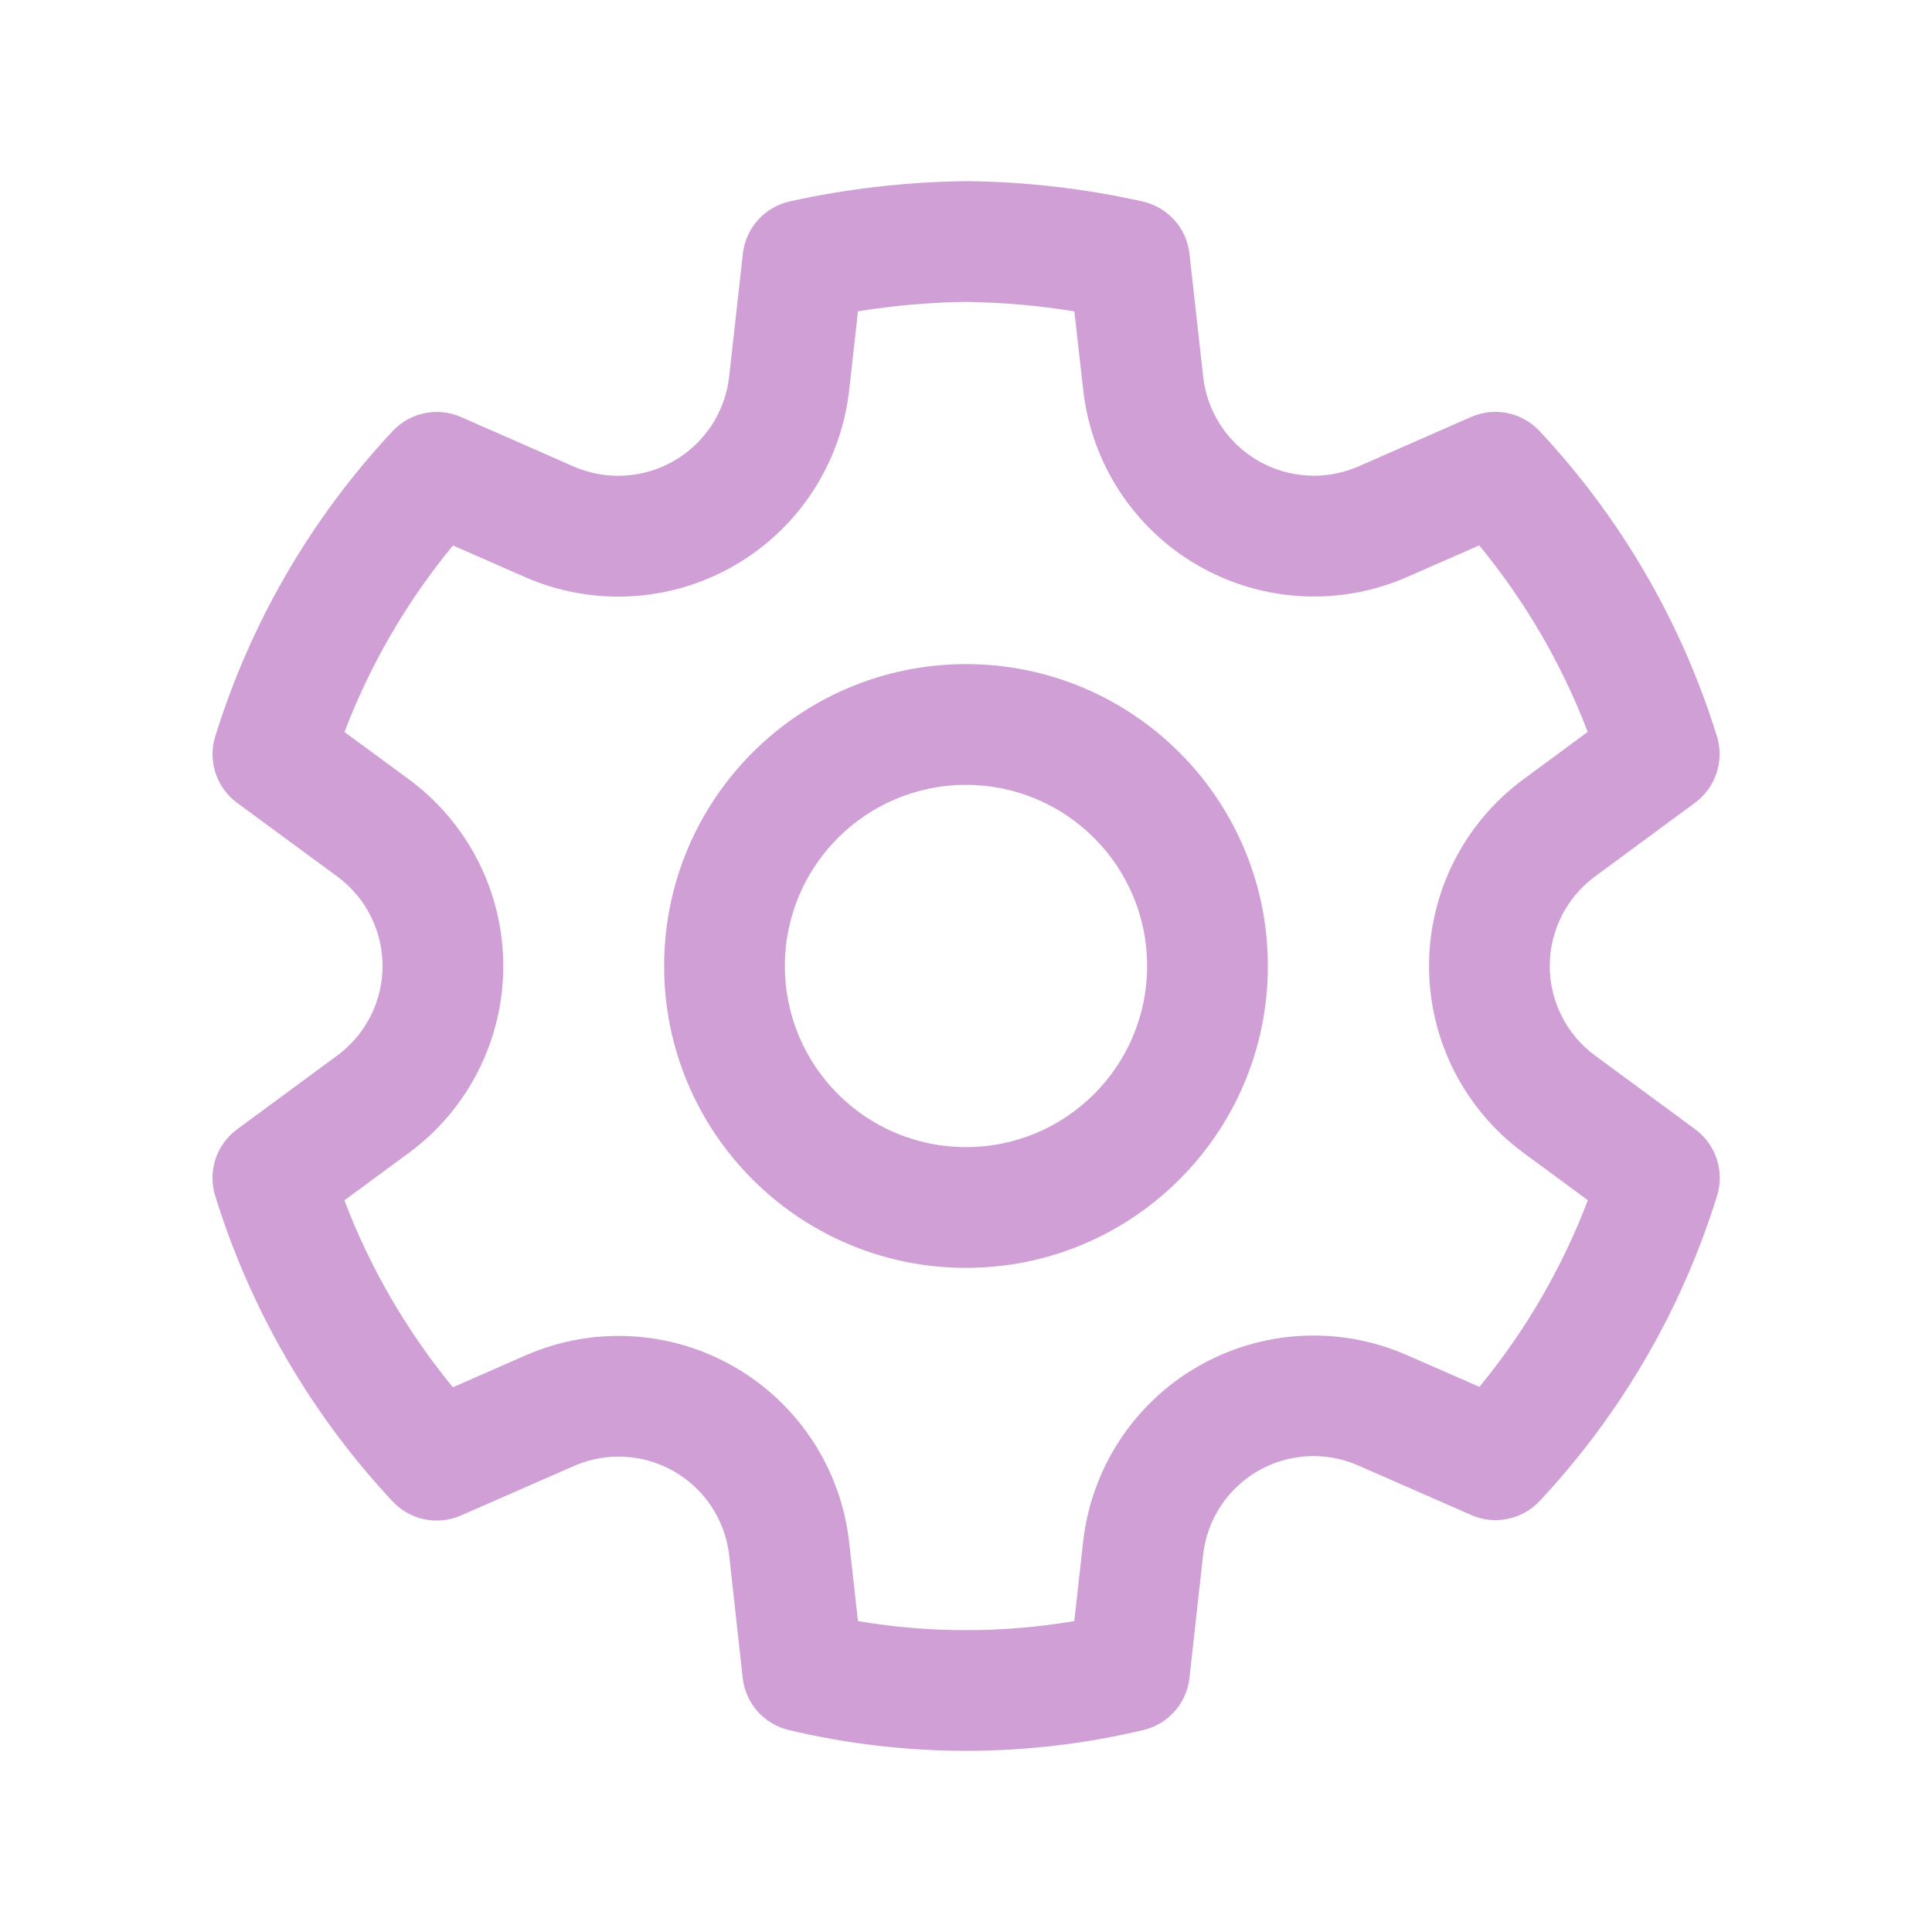
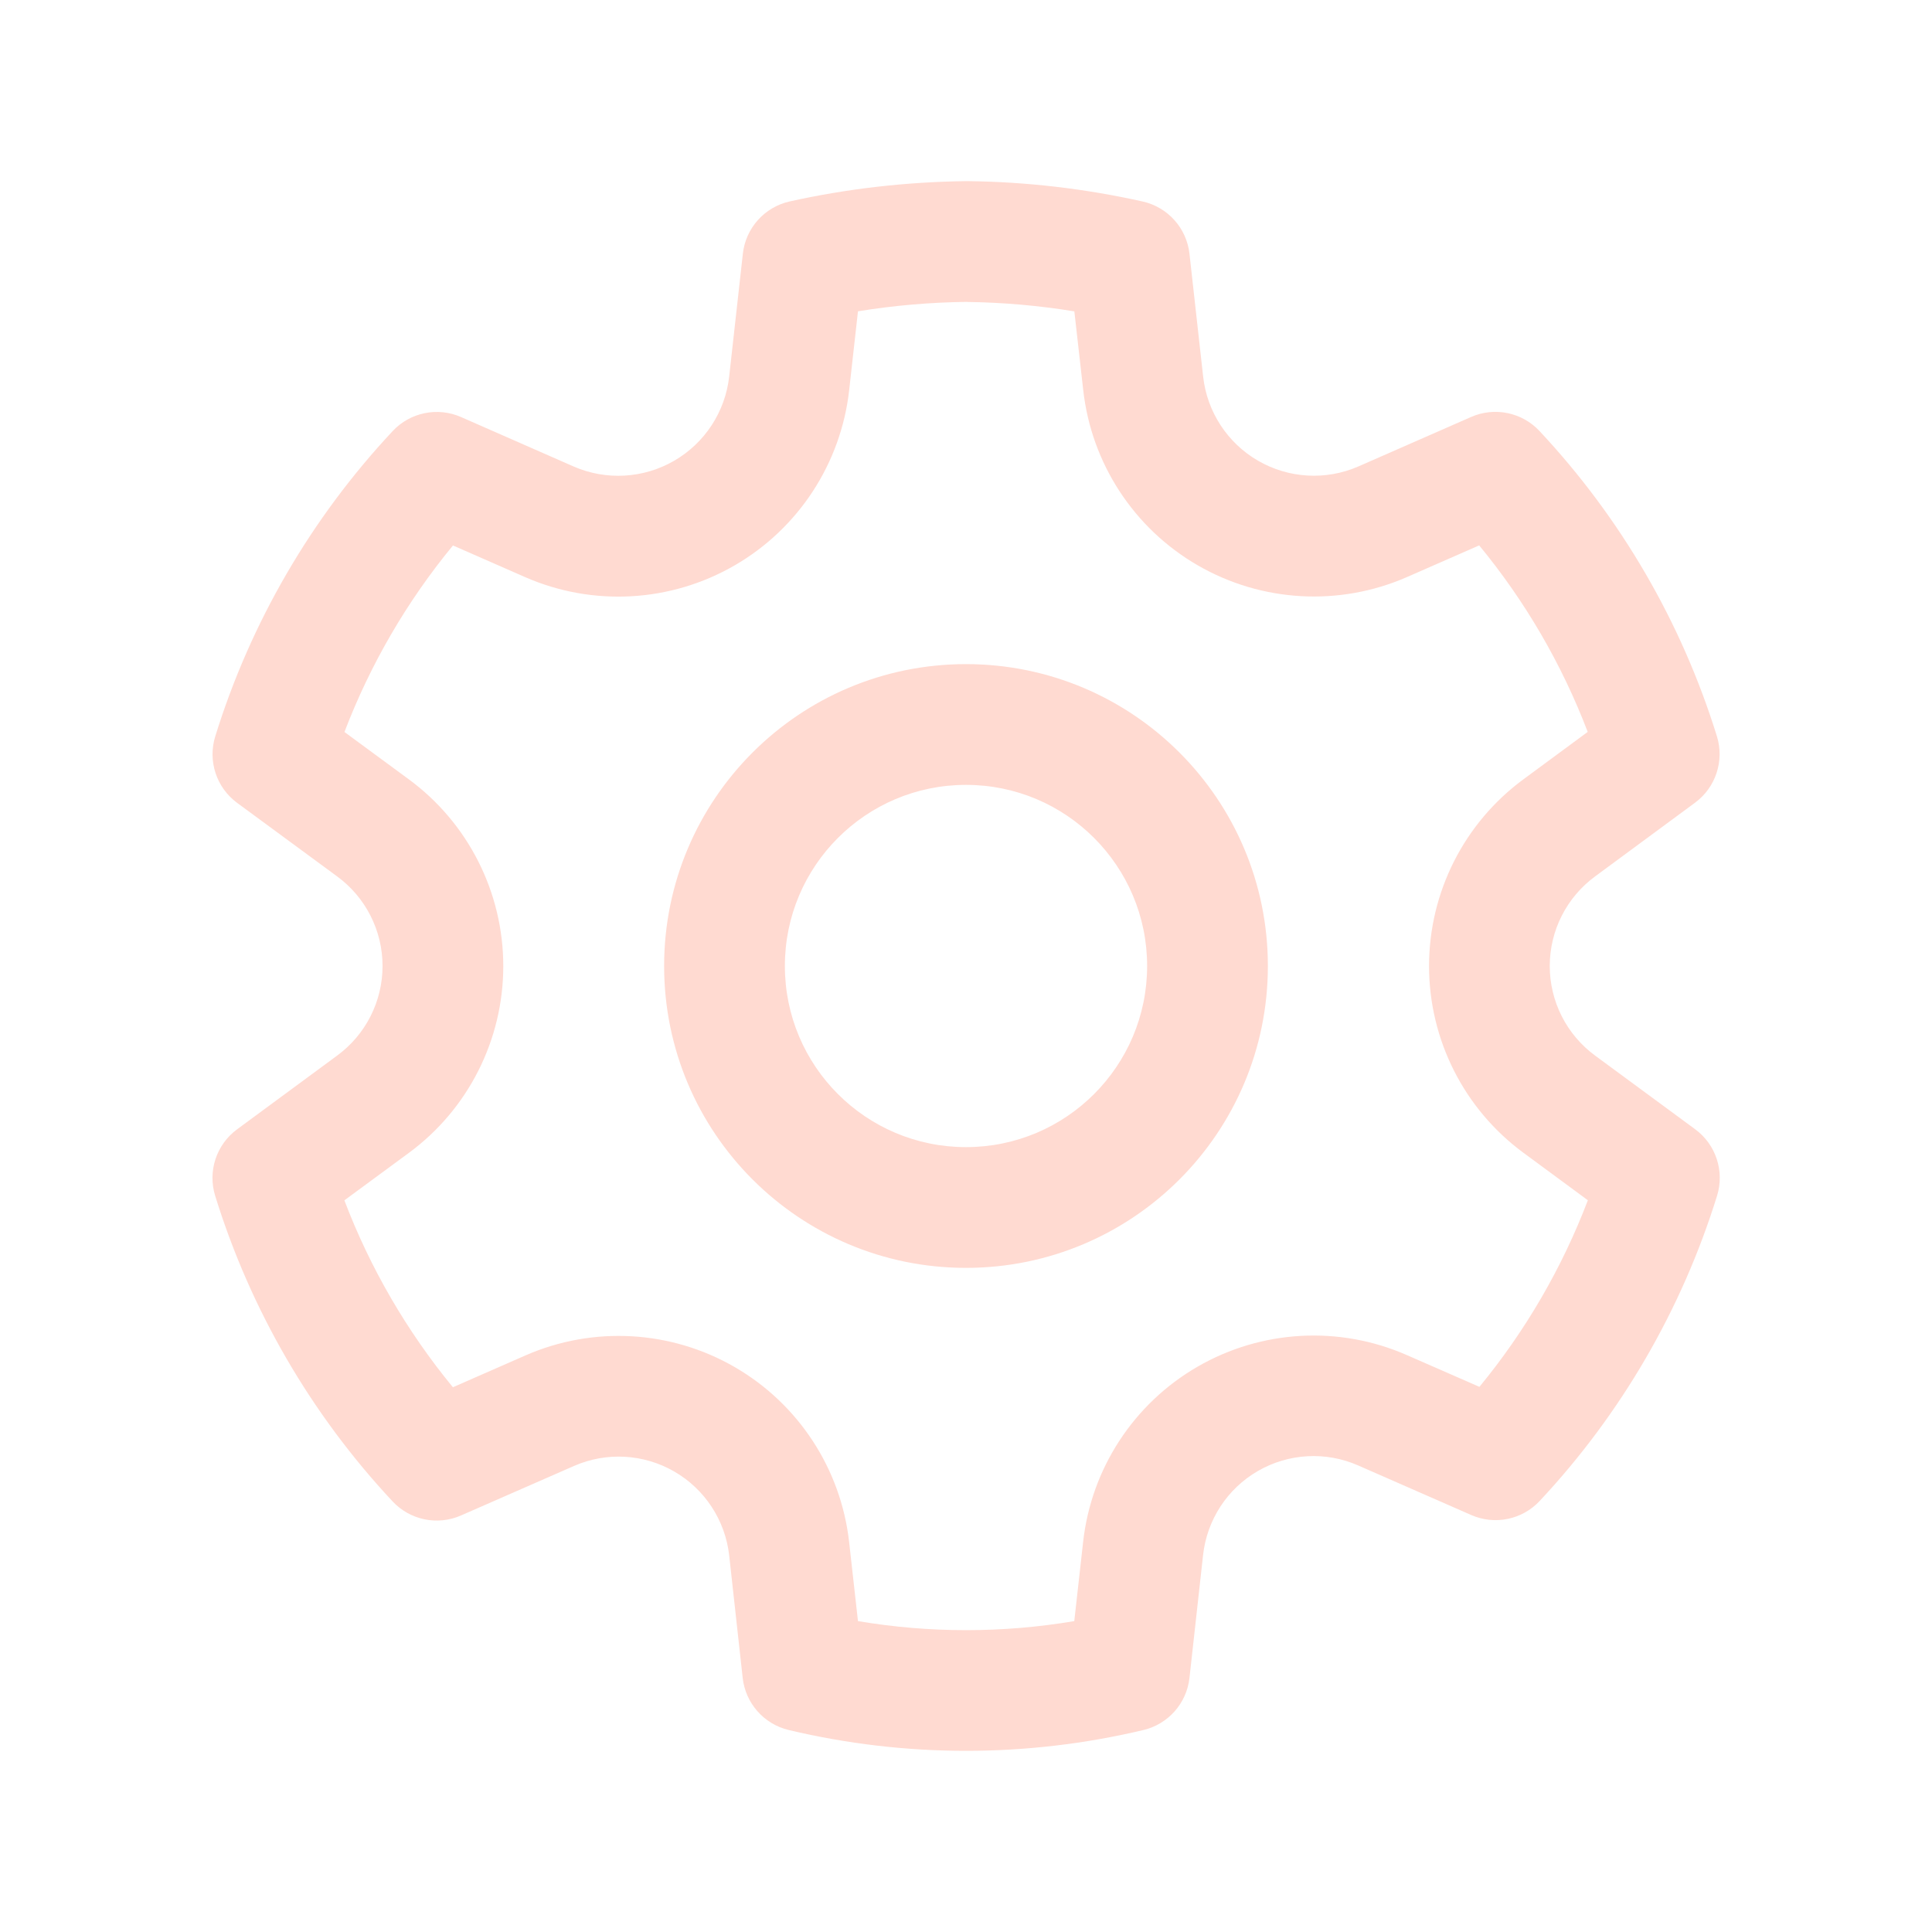
<svg xmlns="http://www.w3.org/2000/svg" width="24" height="24" fill="none" viewBox="0 0 24 24">
-   <path d="M12.012 2.25c.734.008 1.465.093 2.182.253a.75.75 0 0 1 .582.649l.17 1.527a1.384 1.384 0 0 0 1.927 1.116l1.401-.615a.75.75 0 0 1 .85.174 9.792 9.792 0 0 1 2.204 3.792.75.75 0 0 1-.271.825l-1.242.916a1.381 1.381 0 0 0 0 2.226l1.243.915a.75.75 0 0 1 .272.826 9.797 9.797 0 0 1-2.204 3.792.75.75 0 0 1-.848.175l-1.407-.617a1.38 1.38 0 0 0-1.926 1.114l-.169 1.526a.75.75 0 0 1-.572.647 9.518 9.518 0 0 1-4.406 0 .75.75 0 0 1-.572-.647l-.168-1.524a1.382 1.382 0 0 0-1.926-1.11l-1.406.616a.75.75 0 0 1-.849-.175 9.798 9.798 0 0 1-2.204-3.796.75.75 0 0 1 .272-.826l1.243-.916a1.38 1.38 0 0 0 0-2.226l-1.243-.914a.75.75 0 0 1-.271-.826 9.793 9.793 0 0 1 2.204-3.792.75.75 0 0 1 .85-.174l1.4.615a1.387 1.387 0 0 0 1.93-1.118l.17-1.526a.75.75 0 0 1 .583-.65c.717-.159 1.45-.243 2.201-.252Zm0 1.5a9.135 9.135 0 0 0-1.354.117l-.109.977A2.886 2.886 0 0 1 6.525 7.17l-.898-.394a8.293 8.293 0 0 0-1.348 2.317l.798.587a2.881 2.881 0 0 1 0 4.643l-.799.588c.32.842.776 1.626 1.348 2.322l.905-.397a2.882 2.882 0 0 1 4.017 2.318l.11.984c.889.15 1.798.15 2.687 0l.11-.984a2.881 2.881 0 0 1 4.018-2.322l.905.396a8.296 8.296 0 0 0 1.347-2.318l-.798-.588a2.881 2.881 0 0 1 0-4.643l.796-.587a8.293 8.293 0 0 0-1.348-2.317l-.896.393a2.884 2.884 0 0 1-4.023-2.324l-.11-.976a8.988 8.988 0 0 0-1.333-.117ZM12 8.25a3.75 3.75 0 1 1 0 7.5 3.75 3.75 0 0 1 0-7.5Zm0 1.5a2.25 2.25 0 1 0 0 4.5 2.25 2.25 0 0 0 0-4.5Z" fill="#cf9fd6" />
+   <path d="M12.012 2.25c.734.008 1.465.093 2.182.253a.75.75 0 0 1 .582.649l.17 1.527a1.384 1.384 0 0 0 1.927 1.116l1.401-.615a.75.75 0 0 1 .85.174 9.792 9.792 0 0 1 2.204 3.792.75.75 0 0 1-.271.825l-1.242.916a1.381 1.381 0 0 0 0 2.226l1.243.915a.75.75 0 0 1 .272.826 9.797 9.797 0 0 1-2.204 3.792.75.75 0 0 1-.848.175l-1.407-.617a1.38 1.38 0 0 0-1.926 1.114l-.169 1.526a.75.75 0 0 1-.572.647 9.518 9.518 0 0 1-4.406 0 .75.75 0 0 1-.572-.647l-.168-1.524a1.382 1.382 0 0 0-1.926-1.11l-1.406.616a.75.75 0 0 1-.849-.175 9.798 9.798 0 0 1-2.204-3.796.75.75 0 0 1 .272-.826l1.243-.916a1.38 1.38 0 0 0 0-2.226l-1.243-.914a.75.75 0 0 1-.271-.826 9.793 9.793 0 0 1 2.204-3.792.75.75 0 0 1 .85-.174l1.4.615a1.387 1.387 0 0 0 1.93-1.118l.17-1.526a.75.75 0 0 1 .583-.65c.717-.159 1.45-.243 2.201-.252Zm0 1.5a9.135 9.135 0 0 0-1.354.117l-.109.977A2.886 2.886 0 0 1 6.525 7.17l-.898-.394a8.293 8.293 0 0 0-1.348 2.317l.798.587a2.881 2.881 0 0 1 0 4.643l-.799.588c.32.842.776 1.626 1.348 2.322l.905-.397a2.882 2.882 0 0 1 4.017 2.318l.11.984c.889.15 1.798.15 2.687 0l.11-.984a2.881 2.881 0 0 1 4.018-2.322l.905.396a8.296 8.296 0 0 0 1.347-2.318l-.798-.588a2.881 2.881 0 0 1 0-4.643l.796-.587a8.293 8.293 0 0 0-1.348-2.317l-.896.393a2.884 2.884 0 0 1-4.023-2.324l-.11-.976a8.988 8.988 0 0 0-1.333-.117ZM12 8.25a3.75 3.75 0 1 1 0 7.5 3.75 3.75 0 0 1 0-7.5Zm0 1.5a2.25 2.25 0 1 0 0 4.5 2.25 2.25 0 0 0 0-4.5Z" fill="#ffdad1" />
</svg>
